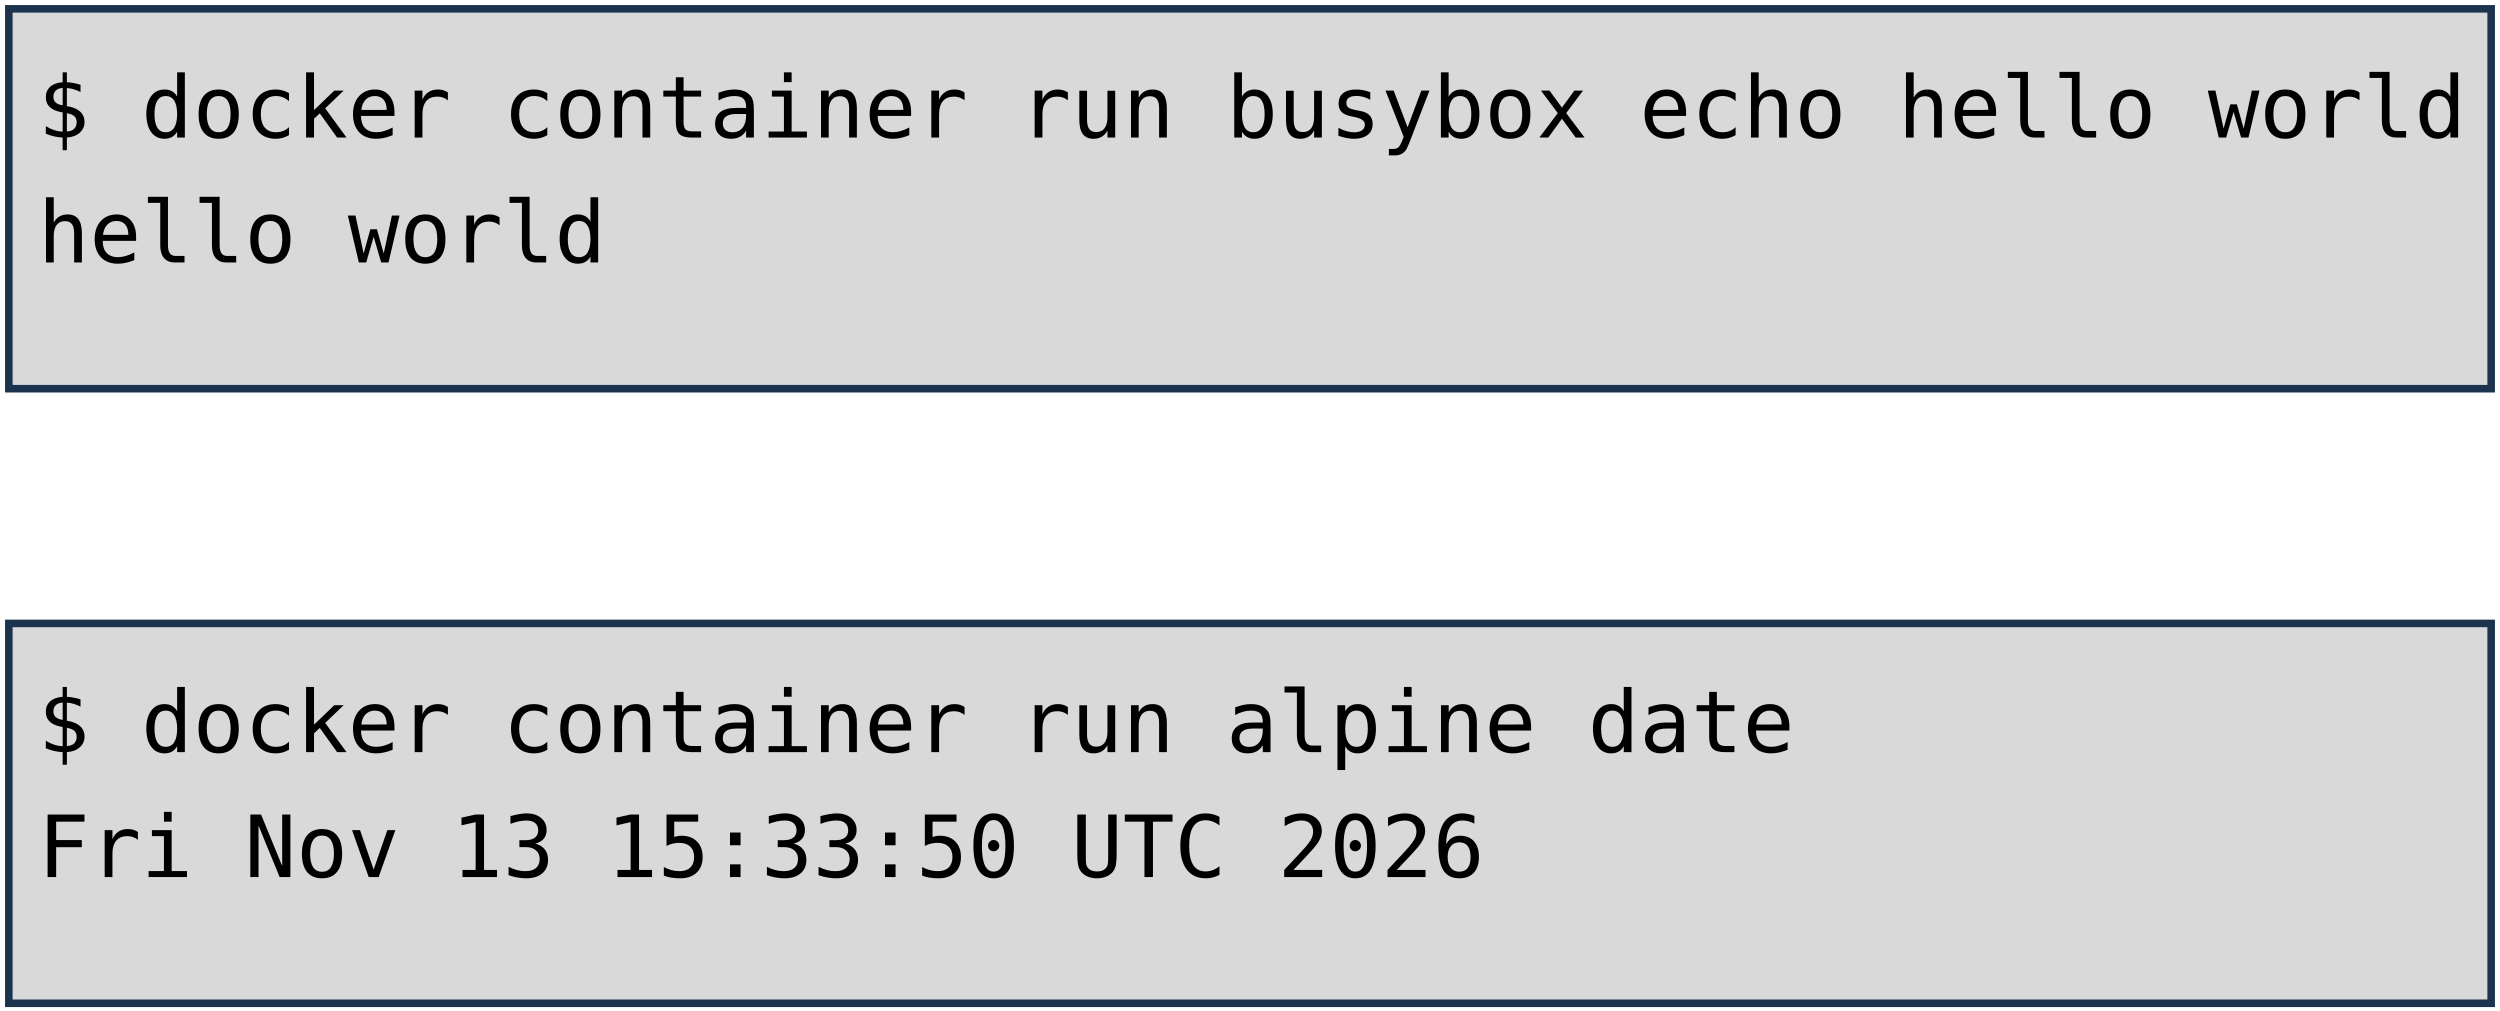
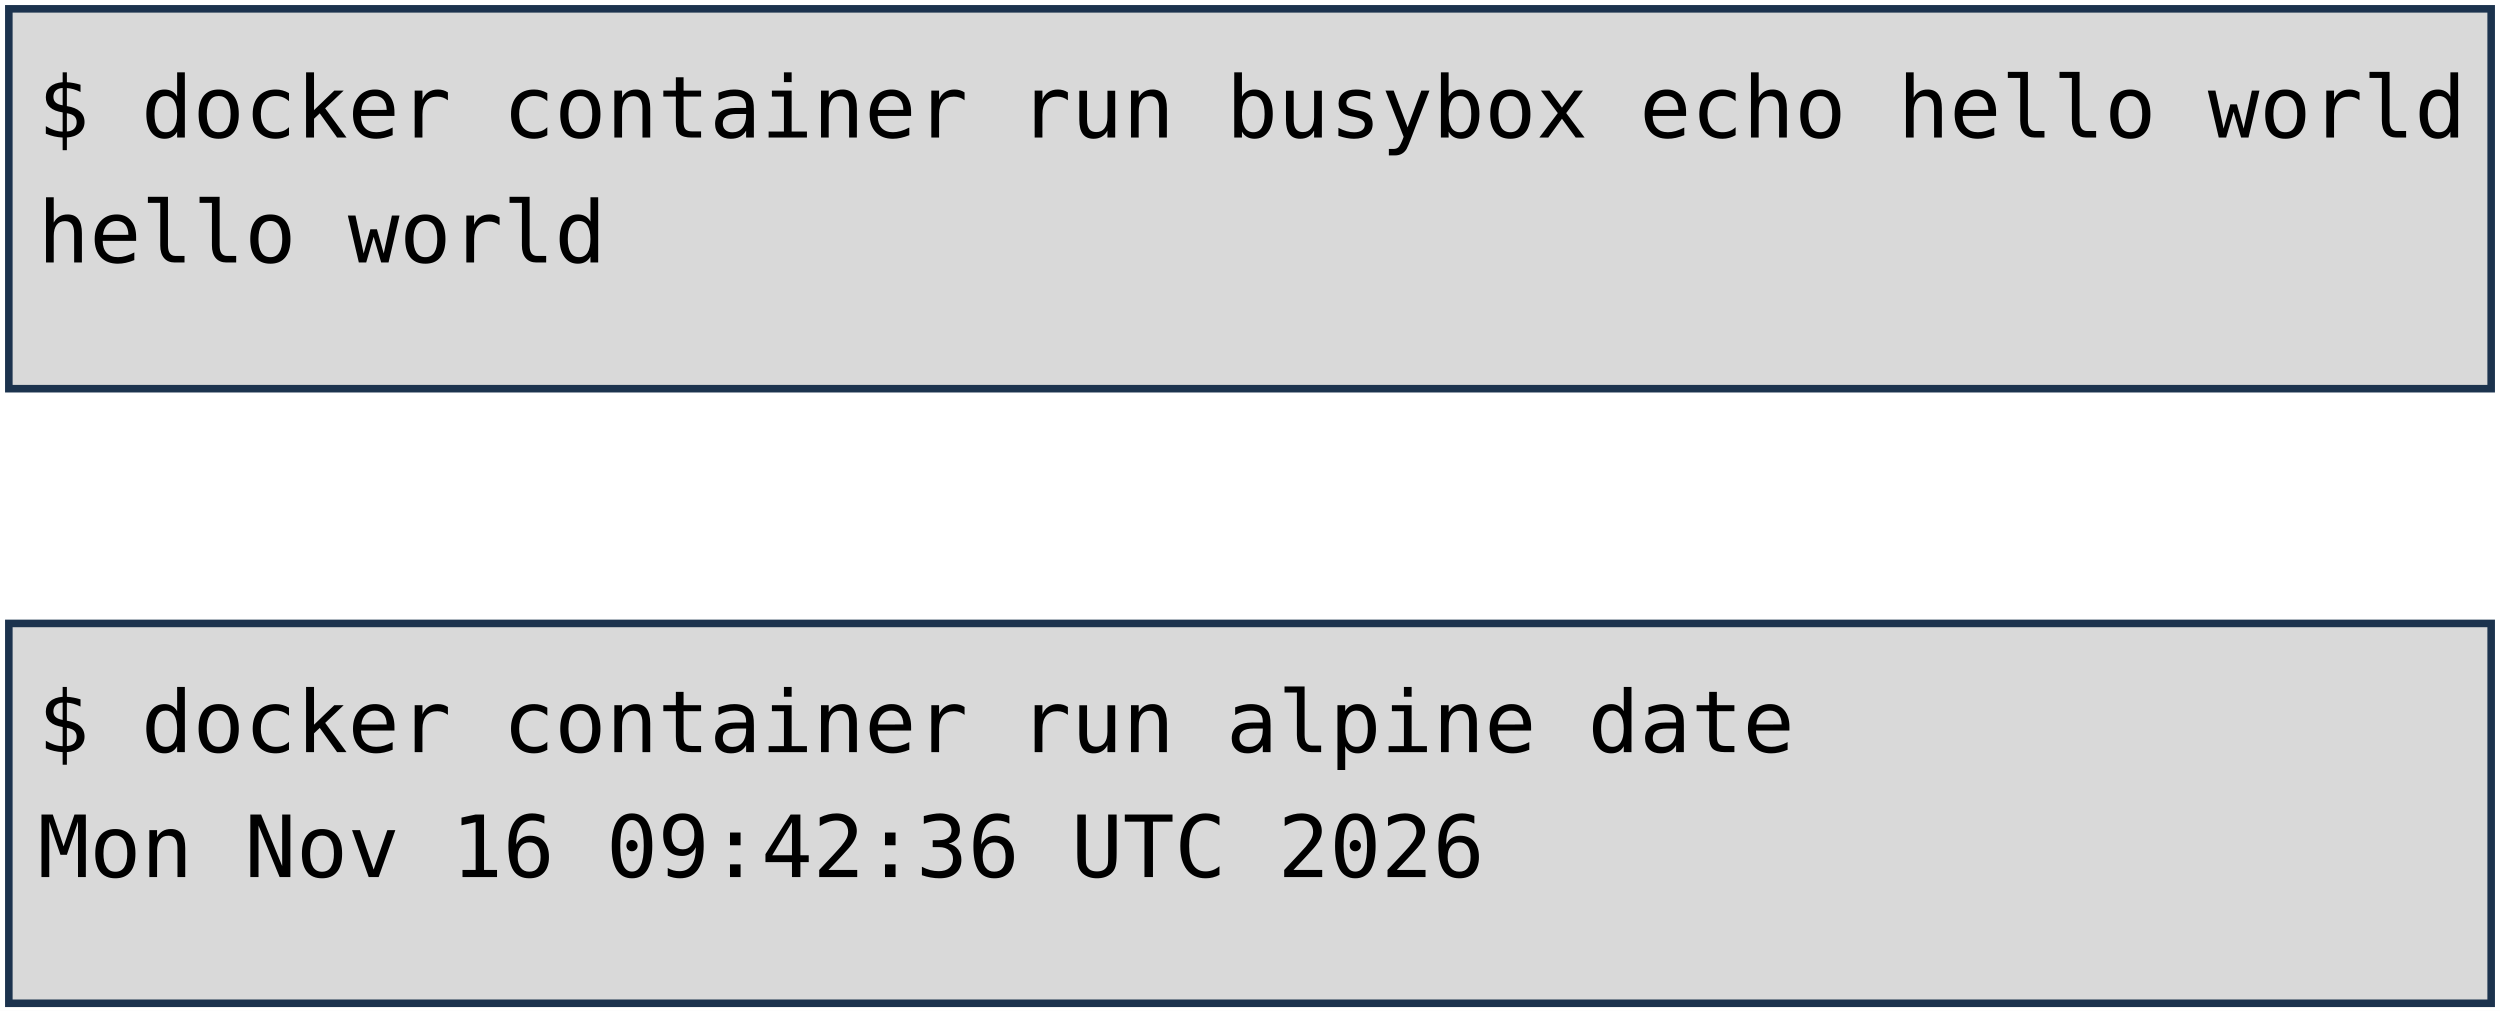
<svg xmlns="http://www.w3.org/2000/svg" viewBox="0 0 1981 801" width="1981" height="801" role="img" aria-label="Deux terminaux : docker container run busybox echo hello world, et docker container run alpine date. Annotations : lancement d'un container, image, commande lancée.">
  <style>
    .code { font-family: "DejaVu Sans Mono", Menlo, Consolas, monospace; font-size: 68px; fill: #000000; }
    .pill { font-family: "Trebuchet MS", "Century Gothic", Verdana, sans-serif; font-size: 62px; text-anchor: middle; }
  </style>
  <rect width="1981" height="801" fill="#FFFFFF" />
  <rect x="7" y="7" width="1967" height="301" fill="#D9D9D9" stroke="#1C334E" stroke-width="6" />
  <rect x="7" y="494" width="1967" height="301" fill="#D9D9D9" stroke="#1C334E" stroke-width="6" />
  <text x="30" y="109" class="code" xml:space="preserve">$ docker container run busybox echo hello world</text>
  <text x="30" y="208" class="code" xml:space="preserve">hello world</text>
  <text x="30" y="596" class="code" xml:space="preserve">$ docker container run alpine date</text>
-   <text x="30" y="695" class="code" xml:space="preserve">Fri Nov 13 15:33:50 UTC 2026</text>
+   <text x="30" y="695" class="code" xml:space="preserve">Mon Nov 16 09:42:36 UTC 2026</text>
</svg>
